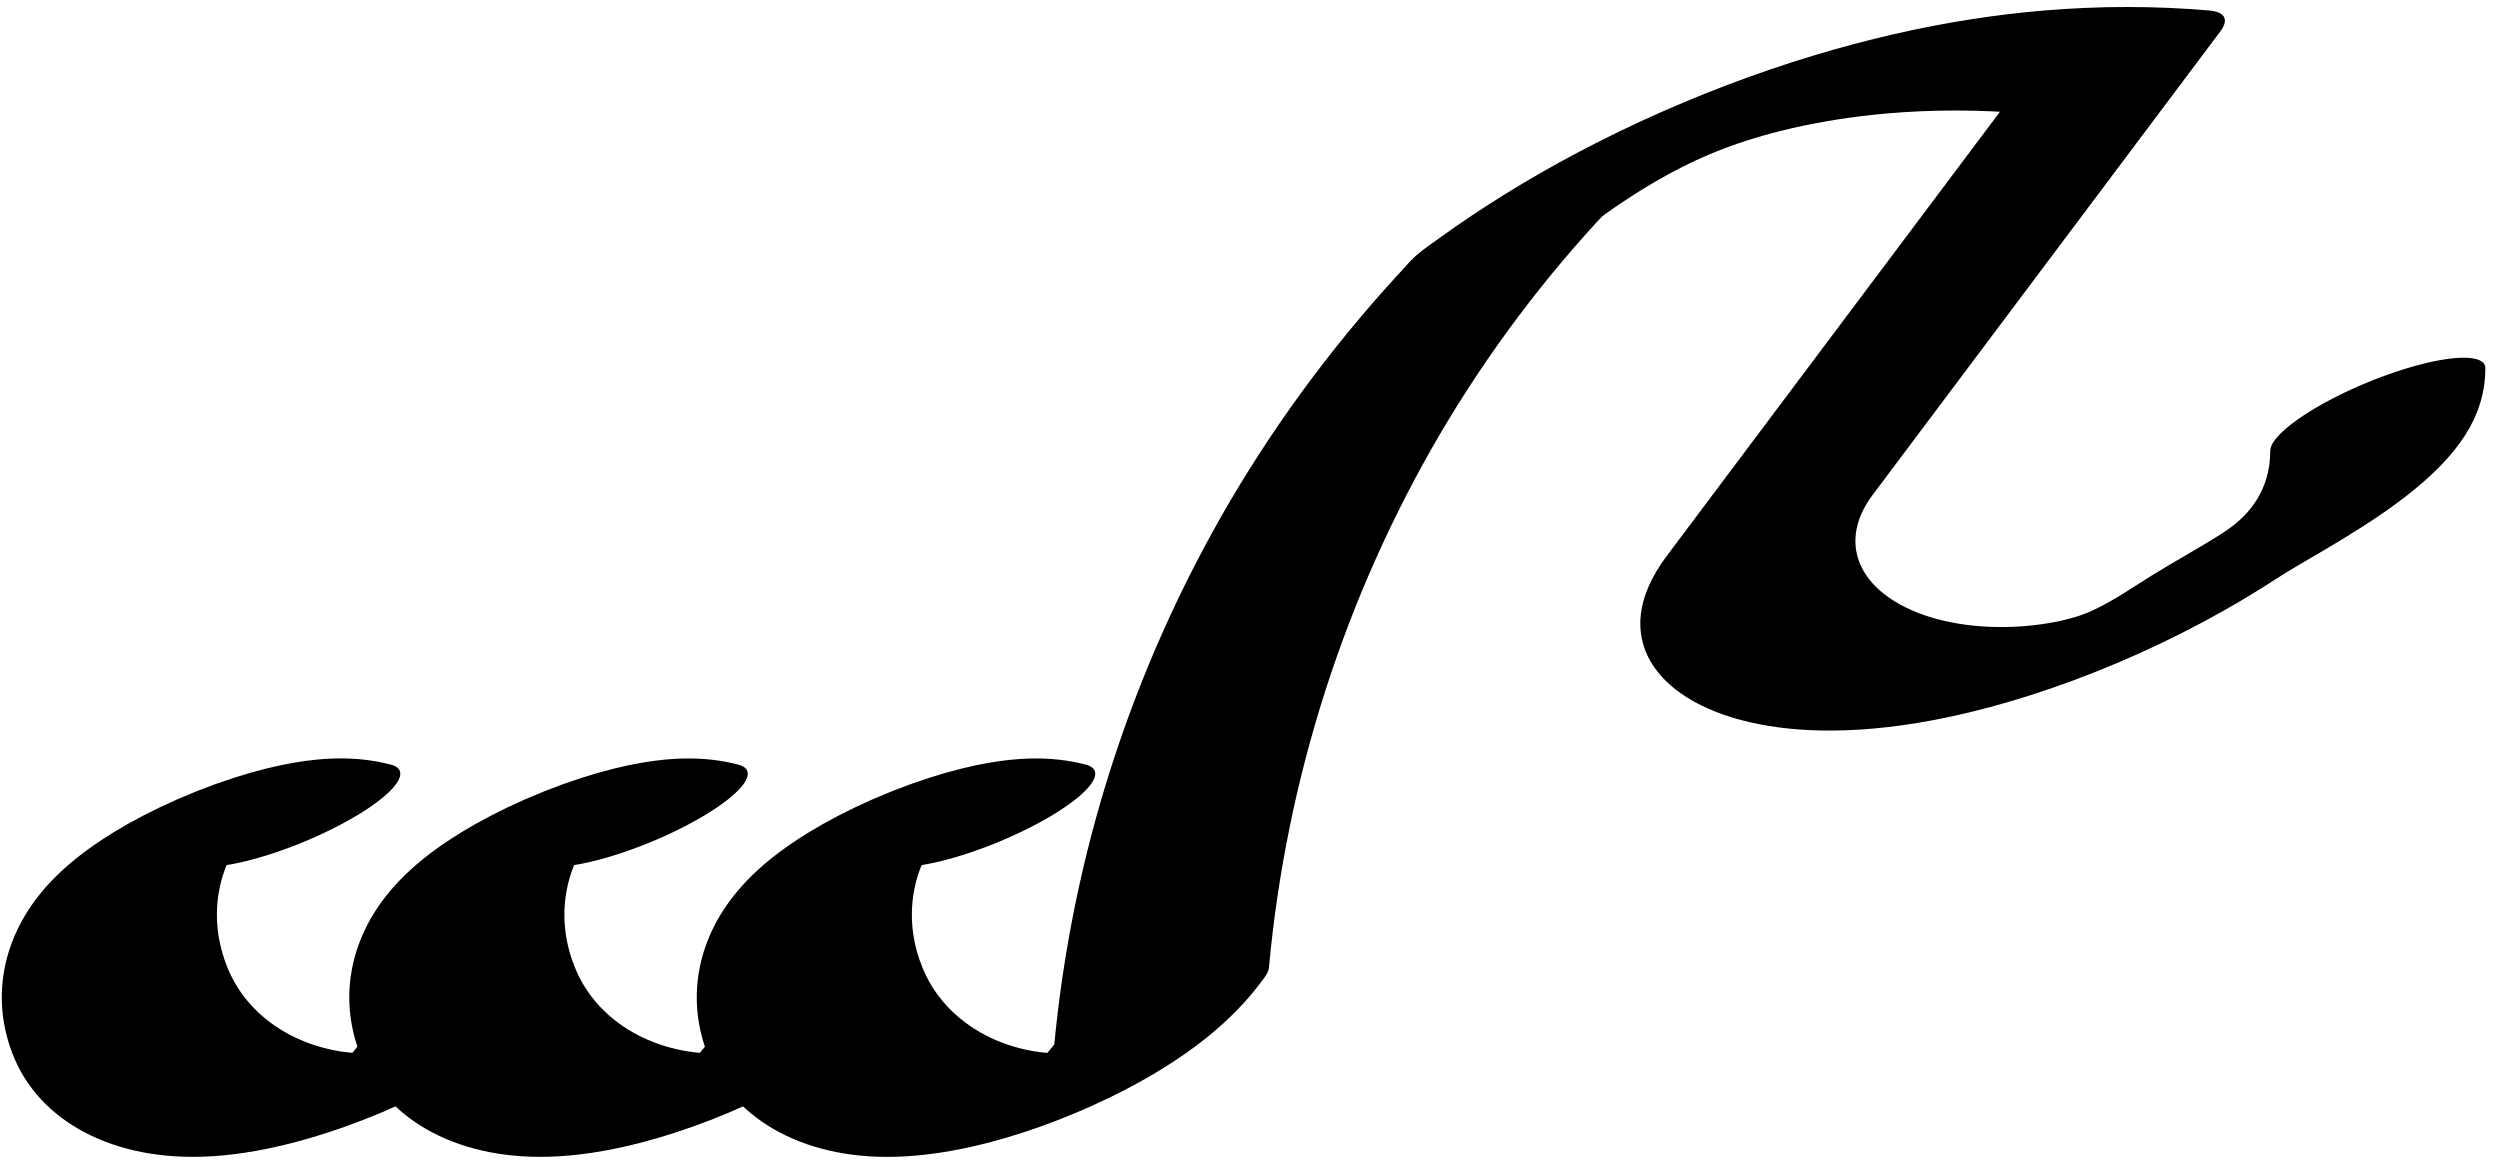
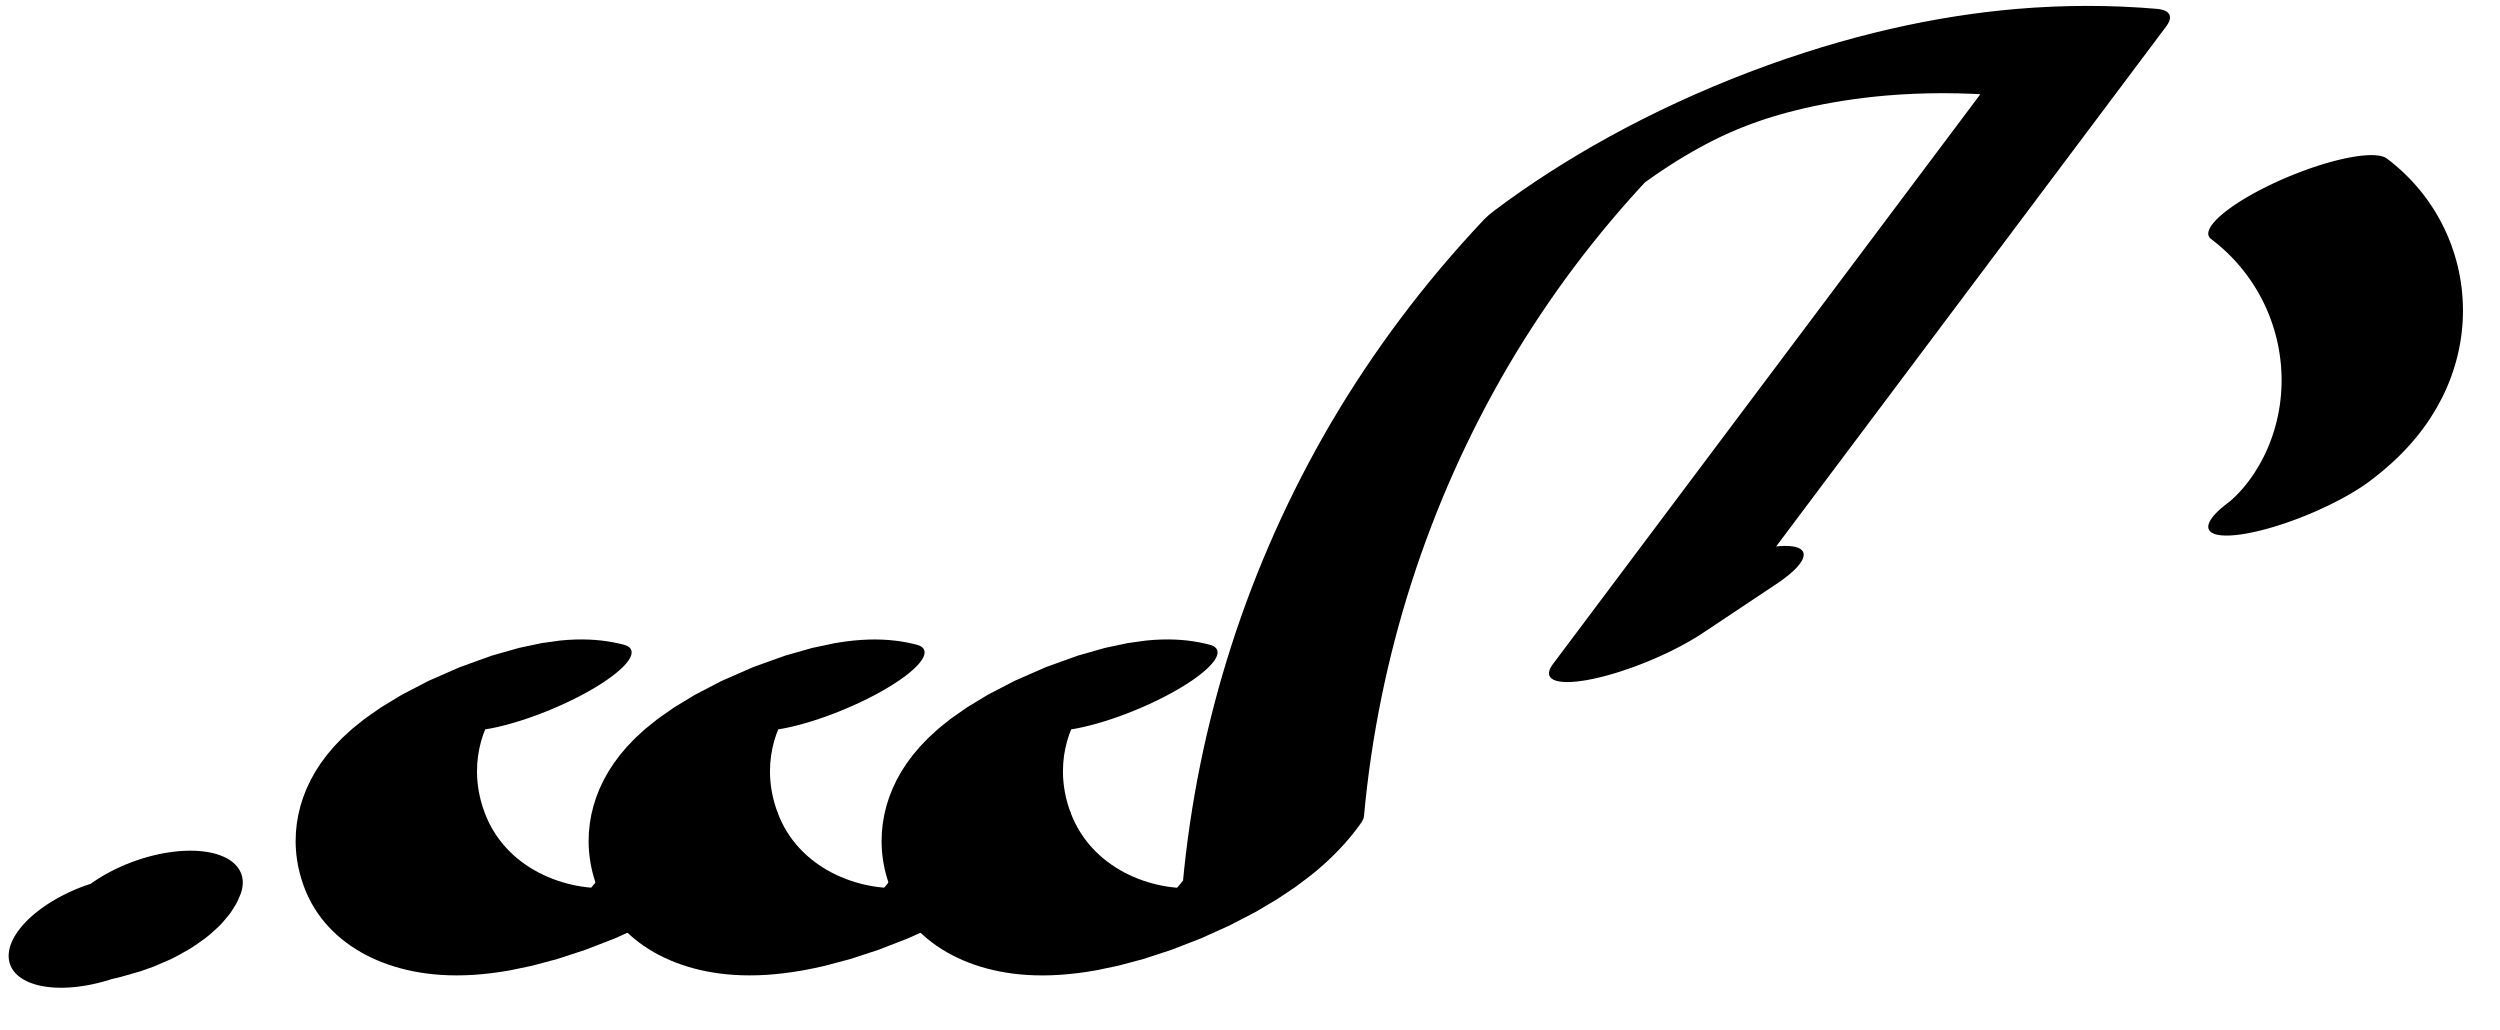
- <svg xmlns="http://www.w3.org/2000/svg" width="43" height="20" viewBox="0 0 43 20">
-   <path fill="none" stroke-width="32.529" stroke-linecap="round" stroke-linejoin="round" stroke="rgb(0%, 0%, 0%)" stroke-opacity="1" stroke-miterlimit="10" d="M 146.855 -31.885 C 133.572 8.218 114.481 -28.1 113.934 -94.731 C 113.602 -135.614 121.386 -168.813 131.291 -182.188 C 140.553 -194.772 150.738 -190.104 159.024 -169.442 C 171.547 -74.179 189.163 8.916 210.634 73.885 C 221.479 106.602 233.228 134.369 245.659 156.723 " transform="matrix(0.113137, -0.0468644, -0.0117155, -0.0282833, 0, 20)" />
-   <path fill="none" stroke-width="32.529" stroke-linecap="round" stroke-linejoin="round" stroke="rgb(0%, 0%, 0%)" stroke-opacity="1" stroke-miterlimit="10" d="M 101.766 42.827 C 88.482 82.929 69.392 46.611 68.845 -20.019 C 68.483 -60.854 76.308 -93.984 86.202 -107.476 C 95.464 -120.061 105.62 -115.344 113.934 -94.731 " transform="matrix(0.113137, -0.0468644, -0.0117155, -0.0282833, 0, 20)" />
-   <path fill="none" stroke-width="32.529" stroke-linecap="round" stroke-linejoin="round" stroke="rgb(0%, 0%, 0%)" stroke-opacity="1" stroke-miterlimit="10" d="M 56.676 117.538 C 43.376 157.808 24.302 121.323 23.755 54.692 C 23.394 13.858 31.219 -19.273 41.112 -32.765 C 50.345 -45.3 60.53 -40.632 68.845 -20.019 " transform="matrix(0.113137, -0.0468644, -0.0117155, -0.0282833, 0, 20)" />
-   <path fill="none" stroke-width="32.529" stroke-linecap="round" stroke-linejoin="round" stroke="rgb(0%, 0%, 0%)" stroke-opacity="1" stroke-miterlimit="10" d="M 245.659 156.723 C 268.234 179.673 291.95 176.975 314.174 148.852 C 320.977 140.203 327.579 129.265 333.919 116.136 L 263.885 -49.707 C 243.806 -97.233 271.9 -207.038 317.149 -173.181 C 329.469 -163.902 344.283 -166.212 349.044 -120.237 " transform="matrix(0.113137, -0.0468644, -0.0117155, -0.0282833, 0, 20)" />
+ <svg xmlns="http://www.w3.org/2000/svg" width="51" height="21" viewBox="0 0 51 21">
+   <path fill="none" stroke-width="32.529" stroke-linecap="round" stroke-linejoin="round" stroke="rgb(0%, 0%, 0%)" stroke-opacity="1" stroke-miterlimit="10" d="M 195.246 -76.711 C 181.975 -36.49 162.872 -72.926 162.326 -139.557 C 161.993 -180.44 169.777 -213.639 179.682 -227.014 C 188.944 -239.598 199.13 -234.93 207.415 -214.268 C 219.938 -119.005 237.554 -35.91 259.025 29.059 C 269.87 61.776 281.619 89.543 294.05 111.897 C 316.625 134.847 340.342 132.149 362.565 104.026 C 369.369 95.377 375.97 84.439 382.31 71.31 L 277.28 -177.42 L 291.68 -166.061 " transform="matrix(0.113137, -0.0468644, -0.0117155, -0.0282833, 0, 21)" />
+   <path fill="none" stroke-width="32.529" stroke-linecap="round" stroke-linejoin="round" stroke="rgb(0%, 0%, 0%)" stroke-opacity="1" stroke-miterlimit="10" d="M 150.157 -1.999 C 136.874 38.103 117.783 1.785 117.236 -64.845 C 116.875 -105.68 124.7 -138.81 134.593 -152.302 C 143.855 -164.887 154.011 -160.169 162.326 -139.557 " transform="matrix(0.113137, -0.0468644, -0.0117155, -0.0282833, 0, 21)" />
+   <path fill="none" stroke-width="32.529" stroke-linecap="round" stroke-linejoin="round" stroke="rgb(0%, 0%, 0%)" stroke-opacity="1" stroke-miterlimit="10" d="M 105.067 72.712 C 91.767 112.982 72.693 76.497 72.147 9.866 C 71.785 -30.968 79.61 -64.099 89.503 -77.591 C 98.736 -90.126 108.921 -85.458 117.236 -64.845 " transform="matrix(0.113137, -0.0468644, -0.0117155, -0.0282833, 0, 21)" />
+   <path fill="none" stroke-width="38.044" stroke-linecap="round" stroke-linejoin="round" stroke="rgb(0%, 0%, 0%)" stroke-opacity="1" stroke-miterlimit="10" d="M 25.241 22.545 C 29.043 22.574 33.402 19.081 35.87 24.957 " transform="matrix(0.097754, -0.0355797, -0.0177892, -0.048877, 0, 21)" />
+   <path fill="none" stroke-width="32.529" stroke-linecap="round" stroke-linejoin="round" stroke="rgb(0%, 0%, 0%)" stroke-opacity="1" stroke-miterlimit="10" d="M 388.085 -255.363 C 397.396 -245.794 405.048 -219.249 408.71 -183.884 C 412.397 -148.282 411.667 -107.987 406.774 -74.881 " transform="matrix(0.113137, -0.0468644, -0.0117155, -0.0282833, 0, 21)" />
</svg>
